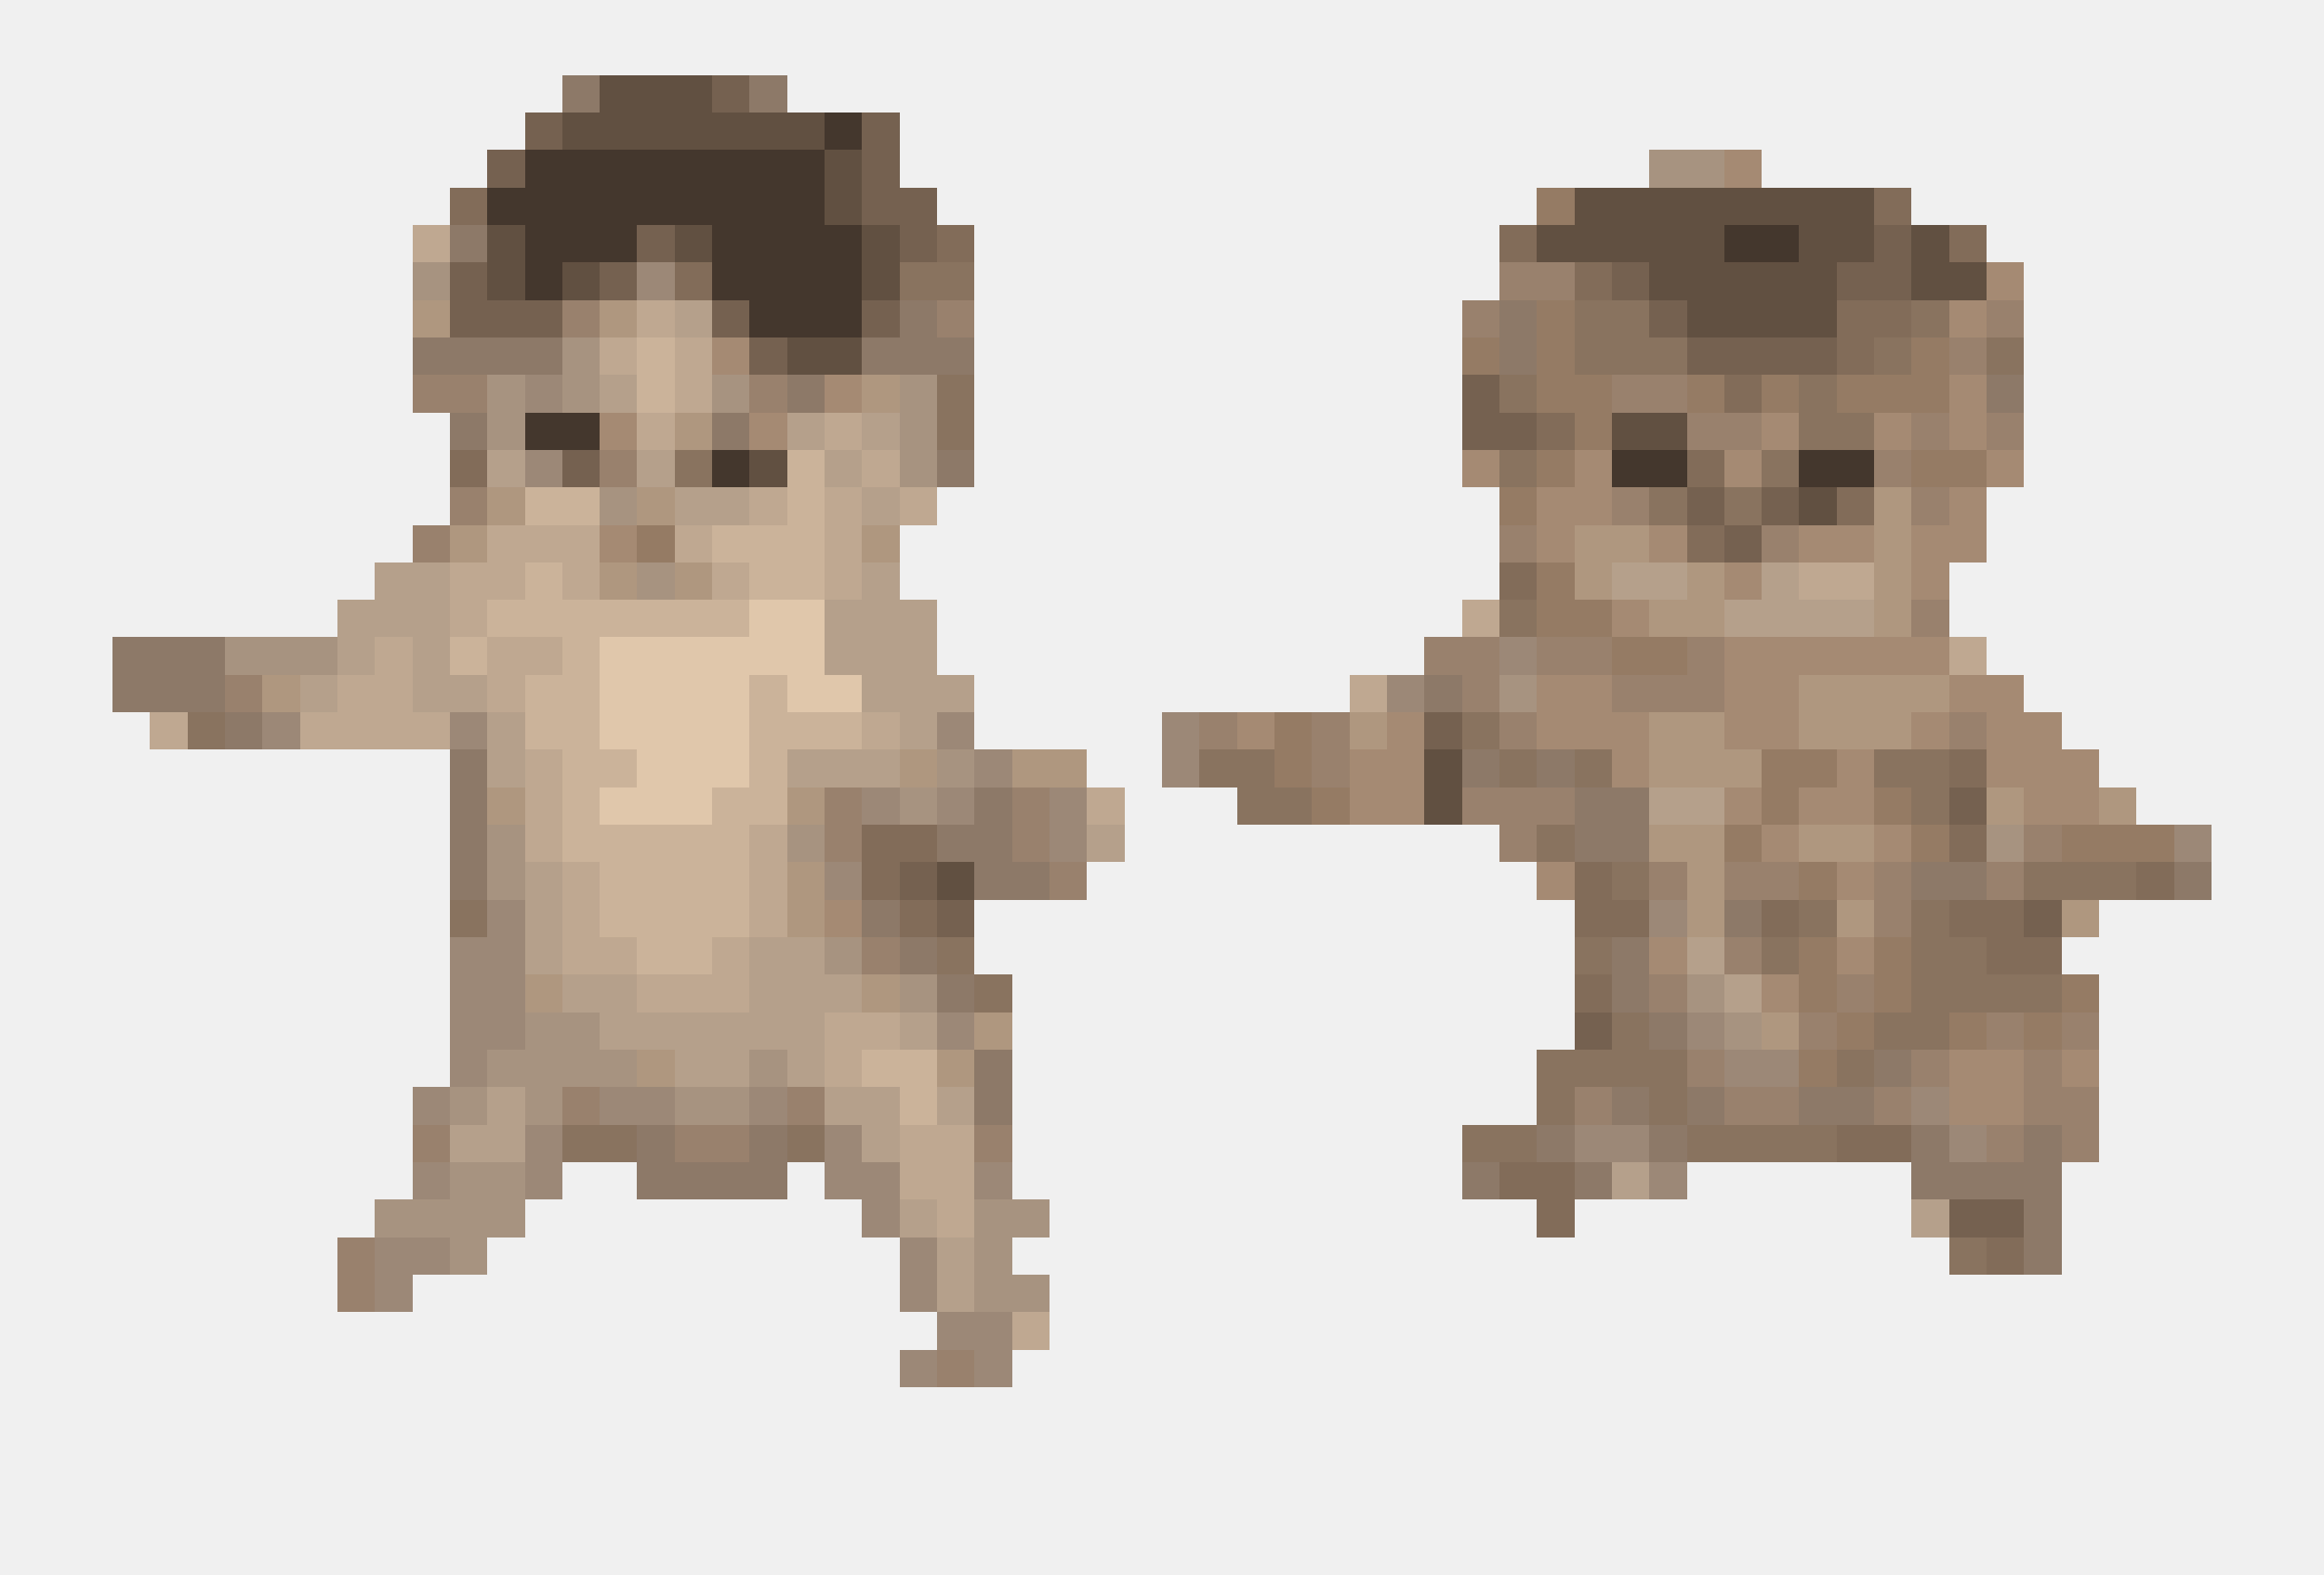
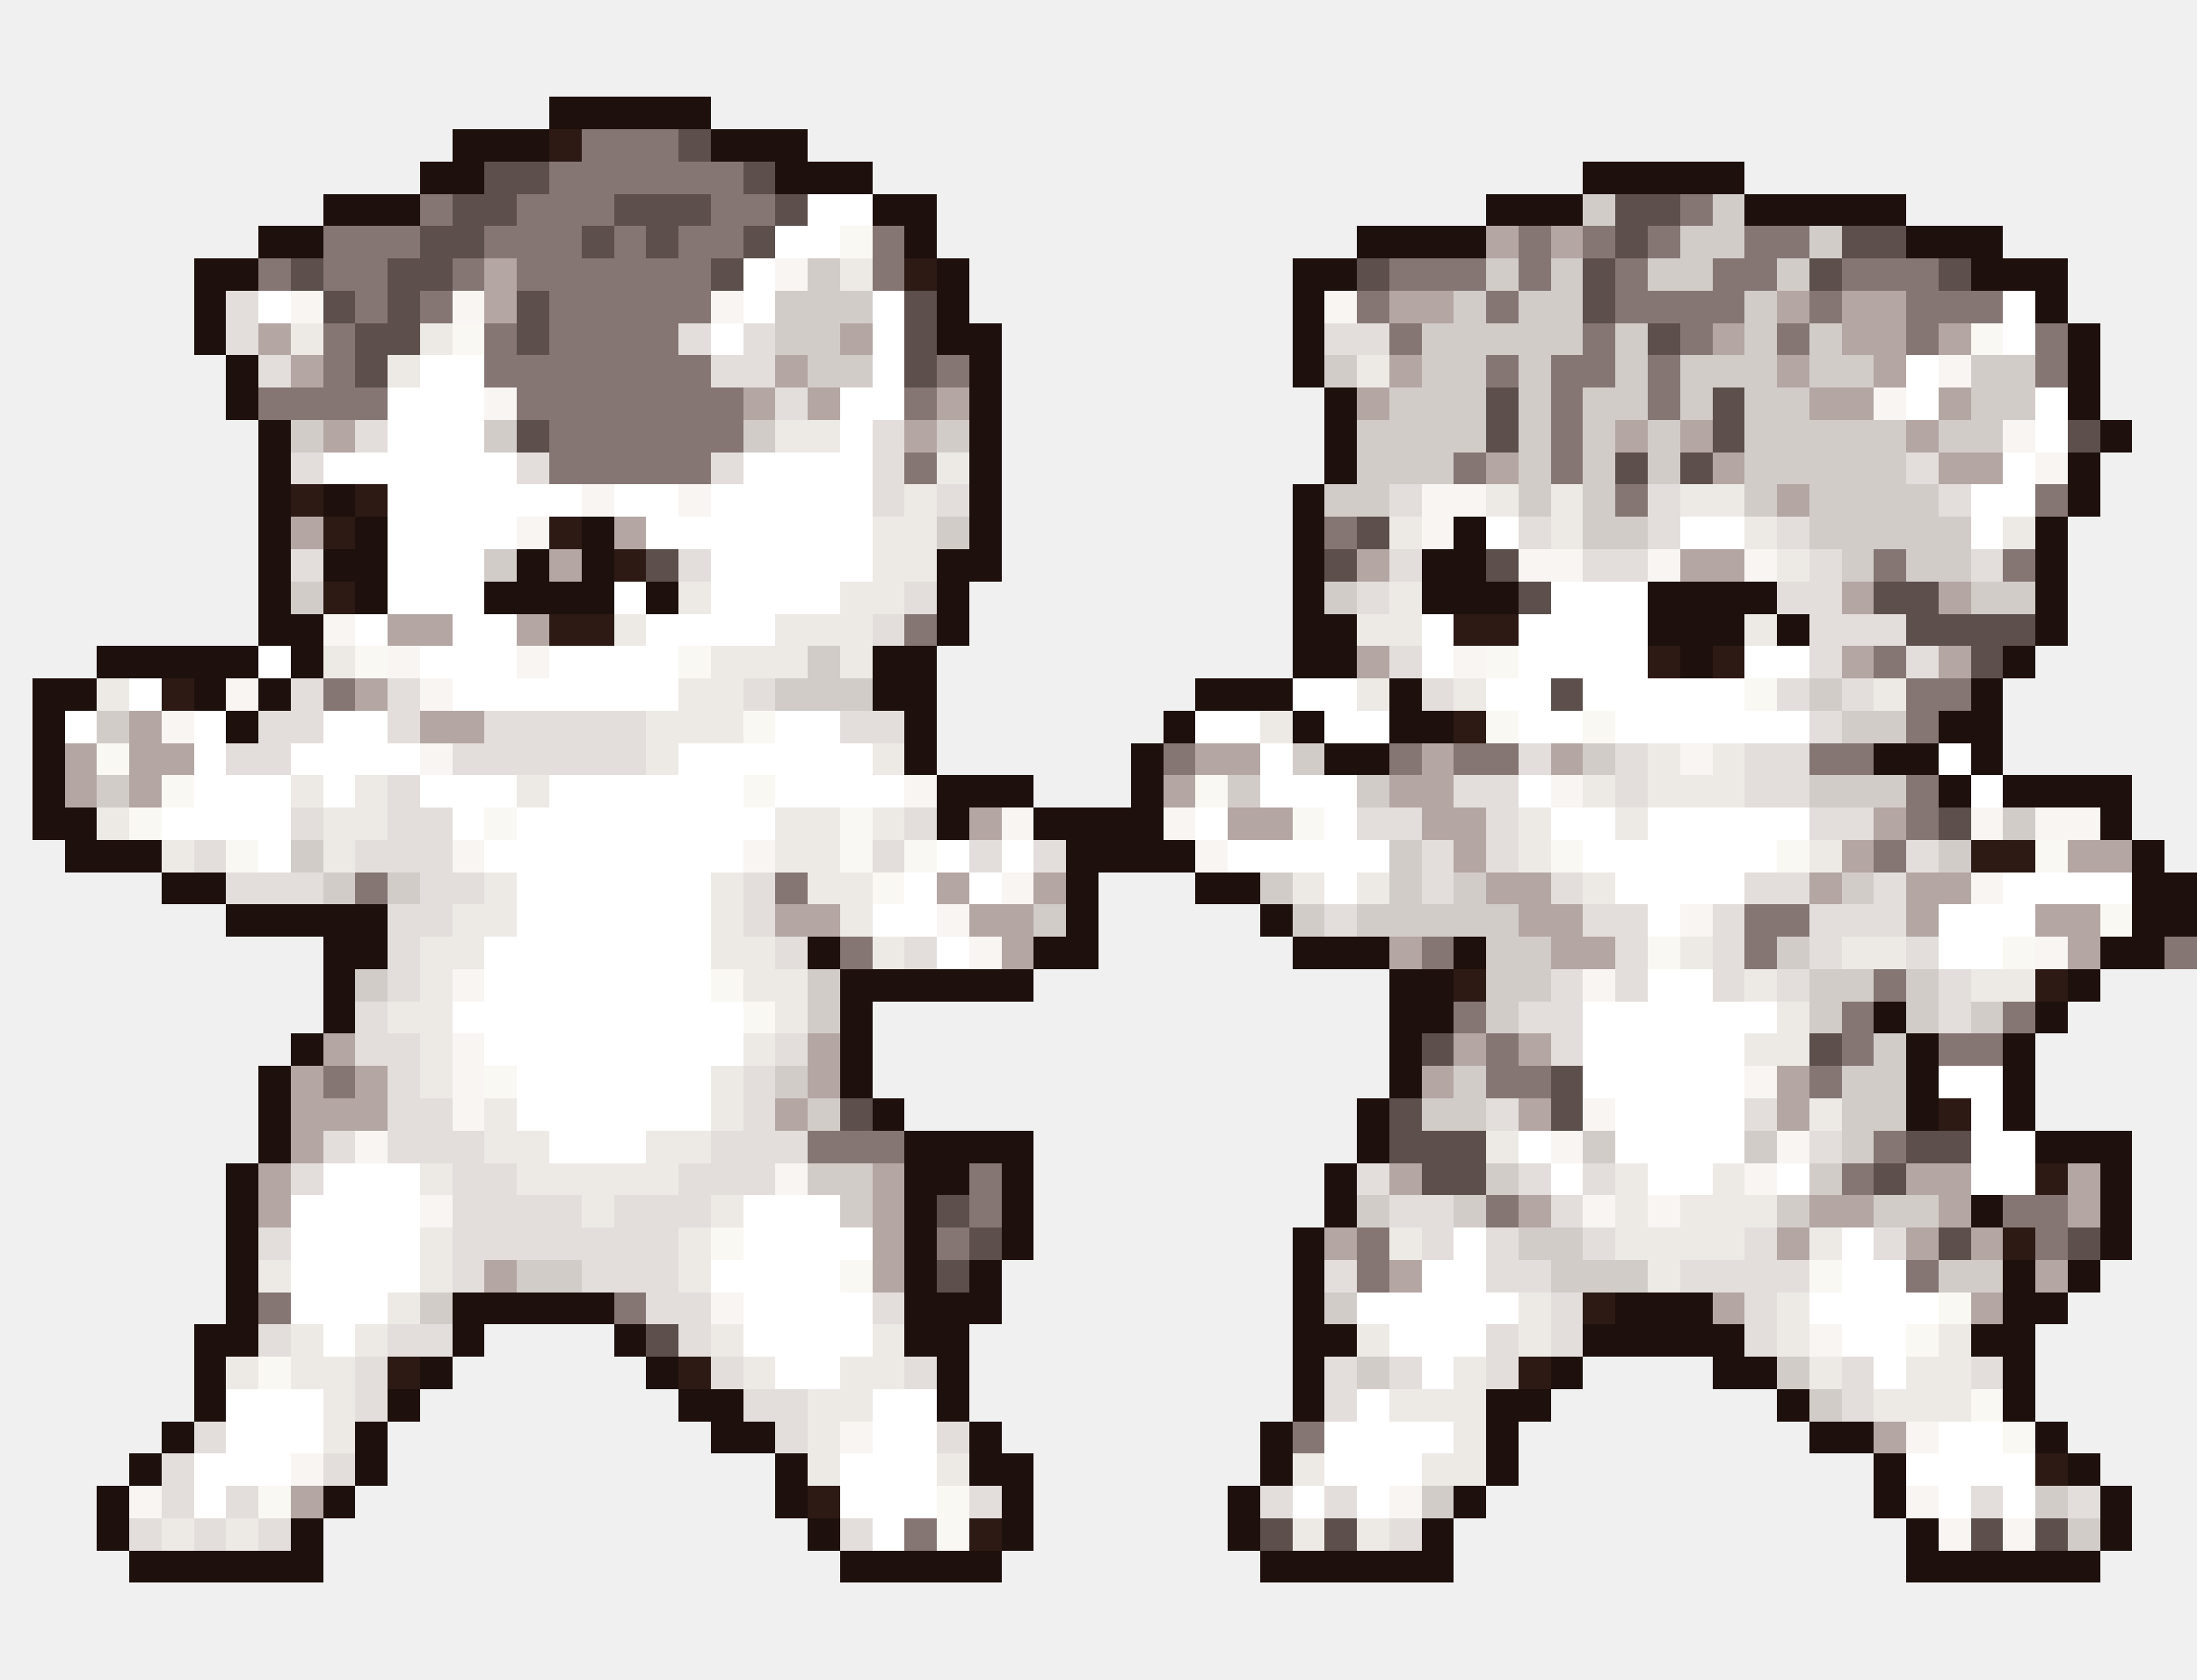
- <svg xmlns="http://www.w3.org/2000/svg" width="620" height="420" viewBox="0 0 62 42" shape-rendering="crispEdges" stroke-width="1">
+ <svg xmlns="http://www.w3.org/2000/svg" width="680" height="520" viewBox="0 0 68 52" shape-rendering="crispEdges" stroke-width="1">
  <g transform="translate(0 .5)">
-     <path stroke="#44372d" d="M22 3h1m-9 1h8m-9 1h9m-8 1h3m2 0h4m23 0h2m-34 1h1m4 0h4m-3 1h3m-9 3h2m3 1h1m23 0h2m3 0h2" />
-     <path stroke="#615041" d="M16 2h3m-4 1h7m0 1h1m-1 1h1m19 0h8m-37 1h1m4 0h1m4 0h1m17 0h5m2 0h2m1 0h1m-39 1h1m1 0h1m7 0h1m20 0h5m2 0h2m-8 1h4m-28 1h2m20 2h2m-25 1h1m27 1h1m-11 7h1m-1 1h1m-14 2h1" />
-     <path stroke="#756150" d="M19 2h1m-6 1h1m8 0h1m-11 1h1m9 0h1m-1 1h2m-8 1h1m6 0h1m25 0h1m-39 1h1m3 0h1m26 0h1m5 0h2m-39 1h3m4 0h1m3 0h1m20 0h1m-25 1h1m24 0h4m-10 1h1m-1 1h2m-26 1h1m29 1h1m1 0h1m-2 1h1m-9 5h1m13 2h1m-29 2h1m0 1h1m28 0h1m-13 3h1m9 5h2" />
-     <path stroke="#826c59" d="M12 5h1m37 0h1m-26 1h1m14 0h1m11 0h1m-35 1h1m23 0h1m6 1h2m-2 1h1m-4 1h1m-6 1h1m-30 1h1m32 0h1m3 1h1m-5 1h1m-6 1h1m11 5h1m-30 2h2m27 0h1m-30 1h1m18 0h1m14 0h1m-34 1h1m17 0h2m3 0h1m4 0h2m-1 1h2m-13 1h1m6 4h2m-11 1h2m-1 1h1m11 1h1" />
-     <path stroke="#89735f" d="M24 7h2m16 1h2m7 0h1m-10 1h3m5 0h1m2 0h1m-29 1h1m14 0h1m7 0h1m-24 1h1m22 0h2m-32 1h1m21 0h1m6 0h1m-4 1h1m1 0h1m-7 3h1m-36 3h1m33 0h1m-8 1h2m6 0h1m1 0h1m7 0h2m-19 1h2m16 0h1m-11 1h1m1 1h1m10 0h3m-45 1h1m35 0h1m2 0h1m-27 1h1m16 0h1m4 0h1m3 0h2m-27 1h1m24 0h4m-12 1h1m6 0h2m-11 1h4m4 0h1m-9 1h1m2 0h1m-30 1h2m4 0h1m17 0h2m4 0h4m3 3h1" />
-     <path stroke="#8d7968" d="M15 2h1m4 0h1m-9 4h1m11 2h1m15 0h1m-30 1h4m8 0h3m14 0h1m-20 1h1m31 0h1m-42 1h1m6 0h1m5 1h1m-23 5h3m-3 1h3m32 0h1m-33 1h1m5 1h1m26 0h1m1 0h1m-30 1h1m13 0h1m15 0h2m-32 1h1m12 0h2m15 0h2m-32 1h1m13 0h2m23 0h2m5 0h1m-36 1h1m22 0h1m-23 1h1m18 0h1m-19 1h1m17 0h1m0 1h1m-19 1h1m23 0h1m-25 1h1m16 0h1m1 0h1m2 0h2m-33 1h1m2 0h1m20 0h1m2 0h1m6 0h1m2 0h1m-38 1h4m18 0h1m2 0h1m8 0h4m-1 1h1m-1 1h1" />
-     <path stroke="#957b64" d="M41 5h1m-1 3h1m-3 1h1m1 0h1m9 0h1m-11 1h2m2 0h1m1 0h1m1 0h3m-10 1h1m-2 1h1m9 0h2m-13 1h1m-24 1h1m23 1h1m-1 1h2m0 1h2m-11 2h1m-1 1h1m12 0h2m-14 1h1m11 0h1m2 0h1m-5 1h1m4 0h1m3 0h3m-10 1h1m-1 2h1m1 0h1m-3 1h1m1 0h1m4 0h1m-7 1h1m2 0h1m1 0h1m-7 1h1" />
-     <path stroke="#99816d" d="M40 7h2m-27 1h1m9 0h1m13 0h1m13 0h1m-2 1h1m-42 1h2m7 0h1m22 0h2m0 1h2m4 0h1m1 0h1m-38 1h1m33 0h1m-39 1h1m30 0h1m7 0h1m-41 1h1m28 0h1m6 0h1m3 2h1m-14 1h2m1 0h2m2 0h1m-40 1h1m32 0h1m3 0h3m-14 1h1m2 0h1m4 0h1m11 0h1m-18 1h1m-14 1h1m4 0h1m11 0h3m-20 1h1m4 0h1m12 0h1m13 0h1m-27 1h1m15 0h1m1 0h2m2 0h1m2 0h1m-4 1h1m-28 1h1m22 0h1m-3 1h1m4 0h1m-2 1h1m4 0h1m1 0h1m-11 1h1m5 0h1m2 0h1m-40 1h1m5 0h1m20 0h1m3 0h2m2 0h1m3 0h2m-45 1h1m6 0h2m6 0h1m26 0h1m1 0h1m-47 3h1m-1 1h1m15 2h1" />
-     <path stroke="#9c8877" d="M17 7h1m-4 3h1m-1 2h1m25 5h1m-4 1h1m-31 1h1m4 0h1m12 0h1m5 0h1m-6 1h1m4 0h1m-9 1h1m1 0h1m2 0h1m-1 1h1m29 0h1m-37 1h1m-10 1h1m30 0h1m-33 1h2m-2 1h2m-2 1h2m11 0h1m19 0h1m-34 1h1m33 0h2m-37 1h1m4 0h2m2 0h1m30 0h1m-38 1h1m7 0h1m19 0h2m8 0h1m-42 1h1m2 0h1m7 0h2m2 0h1m17 0h1m-22 1h1m-14 1h2m12 0h1m-15 1h1m13 0h1m0 1h2m-3 1h1m1 0h1" />
-     <path stroke="#a58a73" d="M46 4h1m6 3h1m-2 1h1m-34 1h1m2 1h1m29 0h1m-37 1h1m3 0h1m26 0h1m2 0h1m1 0h1m-14 1h1m2 0h1m3 0h1m6 0h1m-13 1h2m9 0h1m-37 1h1m24 0h1m2 0h1m3 0h2m1 0h2m-7 1h1m4 0h1m-9 1h1m2 1h6m-11 1h2m3 0h2m4 0h2m-21 1h1m3 0h1m3 0h3m2 0h2m3 0h1m1 0h2m-19 1h2m5 0h1m5 0h1m3 0h3m-20 1h2m8 0h1m1 0h2m4 0h2m-9 1h1m2 0h1m-10 1h1m7 0h1m-28 1h1m21 1h1m4 0h1m-3 1h1m4 2h2m1 0h1m-4 1h2" />
-     <path stroke="#a79380" d="M44 4h2m-35 3h1m3 2h1m-3 1h1m1 0h1m3 0h1m4 0h1m-12 1h1m10 0h1m-1 1h1m-9 1h1m0 2h1m-12 2h3m31 1h1m-16 2h1m-2 1h1m-12 1h1m7 0h1m31 0h1m-41 1h1m8 2h1m1 1h1m20 0h1m-32 1h2m30 0h1m-34 1h4m3 0h1m-9 1h1m1 0h1m3 0h2m-8 2h2m-4 1h4m12 0h2m-16 1h1m13 0h1m-1 1h2" />
-     <path stroke="#af977f" d="M11 8h1m4 0h1m6 2h1m-6 1h1m-6 2h1m3 0h1m32 0h1m-39 1h1m10 0h1m18 0h2m6 0h1m-35 1h1m1 0h1m23 0h1m2 0h1m4 0h1m-7 1h2m4 0h1m-44 2h1m40 0h4m-16 1h1m7 0h2m2 0h3m-27 1h1m2 0h2m15 0h3m-34 1h1m7 0h1m31 0h1m2 0h1m-13 1h2m2 0h2m-29 1h1m23 0h1m-25 1h1m23 0h1m3 0h1m5 0h1m-42 2h1m8 0h1m2 1h1m20 0h1m-31 1h1m7 0h1" />
-     <path stroke="#b5a08b" d="M18 8h1m-3 2h1m4 1h1m1 0h1m-11 1h1m3 0h1m4 0h1m-5 1h2m3 0h1m-14 2h2m11 0h1m19 0h2m2 0h1m-39 1h3m10 0h3m21 0h4m-41 1h1m1 0h1m10 0h3m-17 1h1m2 0h2m10 0h3m-13 1h1m10 0h1m-12 1h1m7 0h3m20 1h2m-17 1h1m-16 1h1m-1 1h1m-1 1h1m5 0h2m23 0h1m-31 1h2m3 0h3m23 0h1m-31 1h6m2 0h1m-7 1h2m1 0h1m-9 1h1m8 0h2m1 0h1m-14 1h2m9 0h1m19 1h1m-20 1h1m26 0h1m-27 1h1m-1 1h1" />
-     <path stroke="#bfa891" d="M11 6h1m5 2h1m-2 1h1m1 0h1m-1 1h1m-2 1h1m4 0h1m0 1h1m-4 1h1m1 0h1m1 0h1m-12 1h3m2 0h1m3 0h1m-11 1h2m1 0h1m3 0h1m2 0h1m25 0h2m-38 1h1m26 0h1m-30 1h1m2 0h2m37 0h1m-44 1h2m2 0h1m22 0h1m-33 1h1m3 0h4m11 0h1m-10 1h1m-1 1h1m14 0h1m-16 1h1m5 0h1m-6 1h1m4 0h1m-6 1h1m4 0h1m-6 1h2m2 0h1m-3 1h3m2 1h2m-2 1h1m1 2h2m-2 1h2m-1 1h1m1 3h1" />
-     <path stroke="#cbb39a" d="M17 9h1m-1 1h1m3 2h1m-8 1h2m5 0h1m-3 1h3m-8 1h1m5 0h2m-9 1h7m-8 1h1m2 0h1m-2 1h2m4 0h1m-7 1h2m4 0h3m-8 1h2m3 0h1m-6 1h1m3 0h2m-6 1h5m-4 1h4m-4 1h4m-3 1h2m4 3h2m-1 1h1" />
-     <path stroke="#e0c7ab" d="M20 16h2m-6 1h6m-6 1h4m1 0h2m-7 1h4m-3 1h3m-4 1h3" />
+     <path stroke="#1e100c" d="M17 3h5m-8 1h3m5 0h3m-12 1h2m9 0h3m22 0h5m-44 1h3m14 0h2m17 0h3m5 0h5m-51 1h2m18 0h1m13 0h4m13 0h3m-56 1h2m21 0h1m10 0h2m19 0h3m-58 1h1m22 0h1m10 0h1m22 0h1m-58 1h1m22 0h2m9 0h1m23 0h1m-58 1h1m22 0h1m9 0h1m23 0h1m-58 1h1m22 0h1m10 0h1m22 0h1m-57 1h1m21 0h1m10 0h1m23 0h1m-58 1h1m21 0h1m10 0h1m22 0h1m-57 1h1m1 0h1m19 0h1m9 0h1m23 0h1m-57 1h1m2 0h1m6 0h1m11 0h1m9 0h1m4 0h1m17 0h1m-56 1h1m1 0h2m4 0h1m1 0h1m10 0h2m9 0h1m3 0h2m17 0h1m-56 1h1m2 0h1m3 0h4m1 0h1m8 0h1m10 0h1m3 0h3m4 0h4m8 0h1m-56 1h2m19 0h1m10 0h2m9 0h3m1 0h1m7 0h1m-61 1h5m1 0h1m17 0h2m11 0h2m10 0h1m9 0h1m-62 1h2m3 0h1m1 0h1m18 0h2m8 0h3m3 0h1m17 0h1m-61 1h1m5 0h1m20 0h1m7 0h1m3 0h1m2 0h2m15 0h2m-61 1h1m26 0h1m6 0h1m5 0h2m15 0h2m1 0h1m-61 1h1m27 0h3m3 0h1m24 0h1m1 0h4m-65 1h2m26 0h1m2 0h4m29 0h1m-64 1h3m28 0h4m29 0h1m-62 1h2m26 0h1m3 0h2m27 0h2m-61 1h5m21 0h1m5 0h1m26 0h2m-58 1h2m13 0h1m6 0h2m6 0h3m2 0h1m19 0h2m-57 1h1m15 0h6m11 0h2m19 0h1m-55 1h1m15 0h1m16 0h2m13 0h1m4 0h1m-55 1h1m16 0h1m16 0h1m15 0h1m2 0h1m-55 1h1m17 0h1m16 0h1m15 0h1m2 0h1m-55 1h1m18 0h1m14 0h1m16 0h1m2 0h1m-55 1h1m19 0h4m10 0h1m20 0h3m-59 1h1m20 0h2m1 0h1m9 0h1m23 0h1m-59 1h1m20 0h1m2 0h1m9 0h1m19 0h1m3 0h1m-59 1h1m20 0h1m2 0h1m8 0h1m24 0h1m-59 1h1m20 0h1m1 0h1m9 0h1m21 0h1m1 0h1m-58 1h1m6 0h5m9 0h3m9 0h1m9 0h3m9 0h2m-58 1h2m6 0h1m4 0h1m8 0h2m10 0h2m7 0h5m7 0h2m-57 1h1m6 0h1m6 0h1m8 0h1m10 0h1m7 0h1m4 0h2m7 0h1m-57 1h1m5 0h1m8 0h2m6 0h1m10 0h1m5 0h2m7 0h1m6 0h1m-58 1h1m5 0h1m10 0h2m6 0h1m8 0h1m6 0h1m9 0h2m5 0h1m-60 1h1m6 0h1m12 0h1m5 0h2m7 0h1m6 0h1m11 0h1m5 0h1m-62 1h1m6 0h1m13 0h1m6 0h1m6 0h1m6 0h1m12 0h1m6 0h1m-63 1h1m5 0h1m15 0h1m5 0h1m6 0h1m5 0h1m14 0h1m5 0h1m-62 1h6m16 0h5m8 0h6m14 0h6" />
+     <path stroke="#2d1a15" d="M17 4h1m10 4h1m-20 7h1m1 0h1m-2 1h1m6 0h1m1 1h1m-10 1h1m6 1h2m26 0h2m4 1h1m1 0h1m-49 1h1m39 1h1m15 4h2m-18 4h1m17 0h1m-4 4h1m2 2h1m-2 2h1m-14 2h1m-38 2h1m8 0h1m25 0h1m15 3h1m-39 1h1m4 1h1" />
+     <path stroke="#5c4f4c" d="M21 4h1m-7 1h2m6 0h1m-10 1h2m3 0h3m2 0h1m25 0h2m-39 1h2m3 0h1m1 0h1m2 0h1m26 0h1m6 0h2m-50 1h1m2 0h2m8 0h1m19 0h1m6 0h1m6 0h1m3 0h1m-51 1h1m1 0h1m3 0h1m11 0h1m20 0h1m-39 1h2m3 0h1m11 0h1m22 0h1m-41 1h1m16 0h1m17 1h1m6 0h1m-38 1h1m29 0h1m6 0h1m10 0h1m-15 1h1m1 0h1m-11 2h1m-23 1h1m20 0h1m4 0h1m0 1h1m10 0h2m-1 1h4m-2 1h1m-14 1h1m11 4h1m-17 7h1m11 0h1m-9 1h1m-23 1h1m16 0h1m4 0h1m-6 1h3m13 0h2m-17 1h2m12 0h1m-30 1h1m0 1h1m29 0h1m3 0h1m-36 1h1m-10 2h1m18 6h1m1 0h1m19 0h1m1 0h1" />
+     <path stroke="#857674" d="M18 4h3m-4 1h6m-10 1h1m2 0h3m3 0h2m28 0h1m-43 1h3m2 0h3m1 0h1m1 0h2m4 0h1m19 0h1m1 0h1m1 0h1m2 0h2m-48 1h1m1 0h2m2 0h1m1 0h6m5 0h1m15 0h3m1 0h1m2 0h1m2 0h2m2 0h3m-49 1h1m1 0h1m3 0h5m20 0h1m3 0h1m3 0h4m2 0h1m2 0h3m-52 1h1m4 0h1m1 0h4m22 0h1m5 0h1m2 0h1m2 0h1m3 0h1m3 0h1m-54 1h1m4 0h7m7 0h1m16 0h1m1 0h2m1 0h1m11 0h1m-56 1h4m4 0h7m5 0h1m19 0h1m2 0h1m-35 1h6m25 0h1m-32 1h5m6 0h1m16 0h1m2 0h1m1 1h1m12 0h1m-23 1h1m16 1h1m3 0h1m-35 2h1m29 1h1m-49 1h1m48 0h2m-2 1h1m-24 1h1m6 0h1m1 0h2m9 0h2m1 1h1m-1 1h1m-2 1h1m-48 1h1m12 0h1m29 1h2m-30 1h1m17 0h1m9 0h1m12 0h1m-10 1h1m-14 1h1m11 0h1m4 0h1m-17 1h1m10 0h1m2 0h2m-52 1h1m35 0h2m8 0h1m-32 2h3m30 0h1m-29 1h1m26 0h1m-28 1h1m15 0h1m15 0h2m-35 1h1m12 0h1m20 0h1m-22 1h1m16 0h1m-52 1h1m10 0h1m20 4h1m-13 3h1" />
+     <path stroke="#b4a6a3" d="M46 7h1m1 0h1m-34 1h1m-1 1h1m27 0h2m10 0h1m1 0h2m-51 1h1m17 0h1m26 0h1m3 0h2m1 0h1m-52 1h1m14 0h1m18 0h1m11 0h1m2 0h1m-36 1h1m1 0h1m3 0h1m12 0h1m13 0h2m2 0h1m-51 1h1m17 0h1m21 0h1m1 0h1m6 0h1m-14 1h1m6 0h1m6 0h2m-7 1h1m-47 1h1m9 0h1m-3 1h1m24 0h1m9 0h2m3 1h1m2 0h1m-49 1h2m2 0h1m25 1h1m14 0h1m2 0h1m-50 1h1m-8 1h1m8 0h2m-13 1h1m1 0h2m31 0h2m5 0h1m3 0h1m-47 1h1m1 0h1m31 0h1m6 0h2m-15 1h1m7 0h2m4 0h2m12 0h1m-14 1h1m11 0h1m6 0h2m-37 1h1m2 0h1m13 0h2m8 0h1m2 0h2m-37 1h2m4 0h2m15 0h2m10 0h1m3 0h2m-34 1h1m11 0h1m4 0h2m14 0h1m-55 3h1m14 0h1m19 0h1m1 0h1m-39 1h1m1 0h1m13 0h1m18 0h1m10 0h1m-47 1h3m12 0h1m22 0h1m7 0h1m-47 1h1m-2 1h1m18 0h1m15 0h1m15 0h2m3 0h1m-57 1h1m18 0h1m19 0h1m8 0h2m2 0h1m3 0h1m-38 1h1m13 0h1m13 0h1m3 0h1m1 0h1m-47 1h1m11 0h1m15 0h1m19 0h1m-11 1h1m7 0h1m-4 4h1m-50 2h1" />
+     <path stroke="#d2ccc9" d="M49 6h1m3 0h1m-2 1h2m2 0h1m-32 1h1m20 0h1m1 0h1m2 0h2m2 0h1m-32 1h3m18 0h1m1 0h2m5 0h1m-31 1h2m18 0h5m1 0h1m3 0h1m1 0h1m-32 1h2m14 0h1m2 0h2m1 0h1m2 0h1m1 0h3m1 0h2m3 0h2m-20 1h3m1 0h1m1 0h2m1 0h1m1 0h2m5 0h2m-54 1h1m5 0h1m7 0h1m5 0h1m12 0h4m1 0h1m1 0h1m1 0h1m2 0h5m1 0h2m-20 1h3m2 0h1m1 0h1m1 0h1m2 0h5m-18 1h2m4 0h1m1 0h1m4 0h1m1 0h4m-31 1h1m19 0h2m5 0h5m-46 1h1m41 0h1m1 0h2m-52 1h1m31 0h1m19 0h2m-38 2h1m-2 1h3m29 0h1m-54 1h1m53 0h2m-19 1h1m8 0h1m-47 1h1m34 0h1m3 0h1m13 0h3m3 1h1m-54 1h1m33 0h1m16 0h1m-51 1h1m1 0h1m26 0h1m3 0h1m1 0h1m11 0h1m-26 1h1m7 0h1m1 0h5m-1 1h2m7 0h1m-45 1h1m13 0h1m20 0h2m8 0h2m1 0h1m-35 1h1m20 0h1m9 0h1m2 0h1m1 0h1m-4 1h1m-35 1h1m20 0h1m11 0h2m-34 1h1m18 0h2m11 0h2m-10 1h1m4 0h1m2 0h1m-33 1h2m19 0h1m9 0h1m-31 1h1m15 0h1m2 0h1m9 0h1m2 0h2m-13 1h2m-33 1h2m30 0h3m9 0h2m-49 1h1m27 0h1m0 2h1m12 0h1m0 1h1m-13 3h1m18 0h1m0 1h1" />
+     <path stroke="#e3dedb" d="M7 9h1m-1 1h1m13 0h1m1 0h1m17 0h2m-35 1h1m13 0h2m0 1h1m-14 1h1m15 0h1m-19 1h1m6 0h1m5 0h1m4 0h1m31 0h1m-33 1h1m1 0h1m13 0h1m7 0h1m8 0h1m-14 1h1m3 0h1m3 0h1m-47 1h1m11 0h1m21 0h1m5 0h2m5 0h1m4 0h1m-34 1h1m13 0h1m12 0h2m-30 1h1m28 0h3m-16 1h1m12 0h1m2 0h1m-51 1h1m2 0h1m10 0h1m20 0h1m10 0h1m1 0h1m-50 1h2m2 0h1m2 0h5m6 0h2m28 0h1m-50 1h2m5 0h6m27 0h1m2 0h1m3 0h2m-44 1h1m32 0h2m3 0h1m3 0h2m-47 1h1m2 0h2m14 0h1m13 0h2m2 0h1m9 0h2m-52 1h1m4 0h3m13 0h1m2 0h1m1 0h1m11 0h1m1 0h1m12 0h1m-53 1h3m3 0h2m8 0h1m20 0h1m3 0h1m5 0h2m2 0h1m-47 1h2m9 0h1m17 0h1m7 0h2m2 0h1m2 0h3m-47 1h1m11 0h1m3 0h1m21 0h1m2 0h1m2 0h1m2 0h1m-48 1h1m35 0h1m1 0h1m2 0h1m1 0h1m4 0h1m-50 1h1m35 0h2m11 0h1m-50 1h2m11 0h1m23 0h1m-37 1h1m10 0h1m-12 1h2m9 0h1m22 0h1m7 0h1m-45 1h1m1 0h3m7 0h3m31 0h1m-48 1h1m4 0h2m5 0h3m18 0h1m4 0h1m1 0h1m-36 1h4m1 0h3m21 0h2m3 0h1m-41 1h1m5 0h7m23 0h1m1 0h1m2 0h1m4 0h1m3 0h1m-45 1h1m3 0h3m20 0h1m4 0h2m4 0h4m-36 1h2m5 0h1m20 0h1m5 0h1m-47 1h1m3 0h2m7 0h1m24 0h1m1 0h1m5 0h1m-44 1h1m10 0h1m5 0h1m12 0h1m1 0h1m2 0h1m10 0h1m3 0h1m-51 1h1m11 0h2m16 0h1m15 0h1m-52 1h1m17 0h1m4 0h1m-25 1h1m4 0h1m-6 1h1m1 0h1m22 0h1m8 0h1m1 0h1m19 0h1m2 0h1m-61 1h1m1 0h1m1 0h1m17 0h1m16 0h1" />
+     <path stroke="#edeae6" d="M26 8h1m-18 2h1m3 0h1m-2 1h1m29 0h1m-19 2h2m3 1h1m-2 1h1m17 0h1m1 0h1m3 0h2m-27 1h2m14 0h1m4 0h1m5 0h1m7 0h1m-36 1h2m26 0h1m-35 1h1m4 0h2m15 0h1m-25 1h1m4 0h3m15 0h2m10 0h1m-45 1h1m11 0h3m1 0h1m-24 1h1m17 0h2m19 0h1m2 0h1m12 0h1m-39 1h3m16 0h1m-20 1h1m6 0h1m23 0h1m1 0h1m-45 1h1m1 0h1m4 0h1m32 0h1m1 0h3m-51 1h1m6 0h2m12 0h2m1 0h1m19 0h1m2 0h1m-46 1h1m4 0h1m13 0h2m21 0h1m8 0h1m-42 1h1m6 0h1m2 0h2m13 0h1m1 0h1m6 0h1m-36 1h2m6 0h1m3 0h1m-14 1h2m7 0h2m3 0h1m24 0h1m4 0h2m-46 1h1m9 0h2m29 0h1m6 0h2m-51 1h2m10 0h1m30 0h1m-43 1h1m9 0h1m30 0h2m-43 1h1m8 0h1m-8 1h1m6 0h1m33 0h1m-42 1h2m3 0h2m24 0h1m-34 1h1m2 0h5m29 0h1m2 0h1m-36 1h1m3 0h1m27 0h1m1 0h3m-42 1h1m7 0h1m21 0h1m6 0h4m2 0h1m-49 1h1m4 0h1m7 0h1m29 0h1m-40 1h1m34 0h1m7 0h1m-47 1h1m1 0h1m10 0h1m4 0h1m14 0h1m4 0h1m7 0h1m4 0h1m-54 1h1m1 0h2m12 0h1m2 0h2m17 0h1m10 0h1m2 0h2m-51 1h1m14 0h2m16 0h3m12 0h3m-51 1h1m14 0h1m19 0h1m-21 1h1m3 0h1m10 0h1m3 0h2m-41 2h1m1 0h1m32 0h1m1 0h1" />
+     <path stroke="#f8f5f2" d="M24 8h1m-16 1h1m4 0h1m7 0h1m18 0h1m18 2h1m-46 1h1m42 0h1m3 1h1m0 1h1m-46 1h1m2 0h1m22 0h2m-30 1h1m27 0h1m2 1h2m2 0h1m2 0h1m-45 2h1m1 1h1m3 0h1m28 0h1m-39 1h1m5 0h1m-9 1h1m7 1h1m38 0h1m-25 1h1m19 0h1m-18 1h1m4 0h1m24 0h1m1 0h2m-51 1h1m8 0h1m13 0h1m-7 1h1m29 0h1m-33 1h1m22 0h1m-23 1h1m32 0h1m-50 1h1m34 0h1m-36 2h1m-1 1h1m39 0h1m-41 1h1m34 0h1m-39 1h1m36 0h1m6 0h1m-32 1h1m29 0h1m-42 1h1m35 0h1m1 0h1m-30 3h1m33 1h1m-31 3h1m32 0h1m-51 1h1m-6 1h1m38 0h1m15 0h1m0 1h1m1 0h1" />
+     <path stroke="#faf8f3" d="M26 7h1m-13 3h1m46 0h1m-51 10h1m9 0h1m24 0h1m7 1h1m-32 1h1m22 0h1m2 0h1m-47 1h1m1 1h1m17 0h1m13 0h1m-34 1h1m10 0h1m10 0h1m13 0h1m-34 1h1m18 0h1m1 0h1m19 0h1m6 0h1m7 0h1m-37 1h1m37 1h1m-15 1h1m10 0h1m-41 1h1m0 1h1m-9 2h1m6 5h1m3 1h1m29 0h1m3 1h1m-2 1h1m-52 1h1m52 1h1m0 1h1m-55 2h1m20 0h1m-1 1h1" />
+     <path stroke="#ffffff" d="M25 6h2m-3 1h2m-3 1h1m-16 1h1m14 0h1m3 0h1m34 0h1m-41 1h1m4 0h1m34 0h1m-50 1h2m12 0h1m31 0h1m-48 1h3m11 0h2m31 0h1m3 0h1m-52 1h3m11 0h1m36 0h1m-54 1h6m7 0h4m35 0h1m-51 1h6m1 0h2m1 0h5m34 0h2m-51 1h4m4 0h7m19 0h1m5 0h2m7 0h1m-50 1h3m7 0h5m-15 1h3m4 0h1m2 0h4m22 0h3m-40 1h1m2 0h2m4 0h4m20 0h1m2 0h4m-43 1h1m4 0h3m1 0h4m23 0h1m2 0h4m3 0h2m-52 1h1m9 0h7m19 0h2m4 0h2m1 0h5m-52 1h1m3 0h1m3 0h2m12 0h2m11 0h2m2 0h2m4 0h2m1 0h6m-50 1h1m2 0h4m8 0h6m12 0h1m20 0h1m-55 1h3m1 0h1m2 0h3m1 0h6m1 0h4m11 0h3m5 0h1m13 0h1m-57 1h4m5 0h1m1 0h8m13 0h1m3 0h1m6 0h2m1 0h5m-48 1h1m6 0h8m6 0h1m1 0h1m6 0h5m6 0h6m-39 1h6m6 0h1m1 0h1m10 0h1m8 0h4m8 0h4m-50 1h6m5 0h2m22 0h1m8 0h3m-48 1h7m7 0h1m30 0h2m-47 1h7m29 0h2m-39 1h9m26 0h6m-40 1h8m26 0h5m-38 1h6m27 0h5m6 0h2m-46 1h6m28 0h4m7 0h1m-45 1h3m27 0h1m2 0h4m7 0h2m-53 1h3m35 0h1m2 0h2m2 0h1m5 0h2m-54 1h4m10 0h3m-17 1h4m10 0h4m18 0h1m11 0h1m-49 1h4m9 0h4m18 0h2m11 0h2m-50 1h3m11 0h4m15 0h5m9 0h4m-50 1h1m12 0h4m16 0h3m11 0h2m-35 1h2m18 0h1m13 0h1m-52 1h3m17 0h2m13 0h1m-36 1h3m17 0h2m12 0h4m15 0h2m-56 1h3m17 0h3m12 0h3m15 0h4m-57 1h1m19 0h3m11 0h1m1 0h1m17 0h1m1 0h1m-36 1h1" />
  </g>
</svg>
